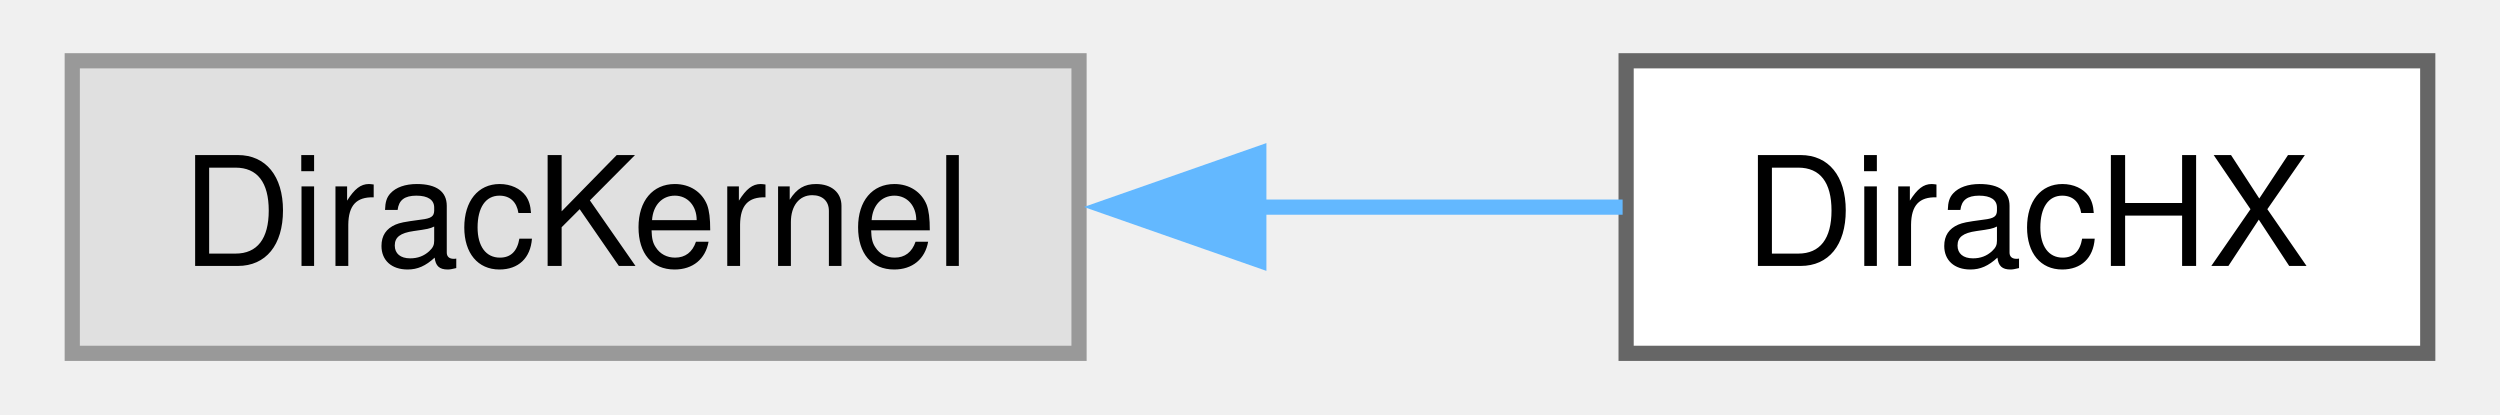
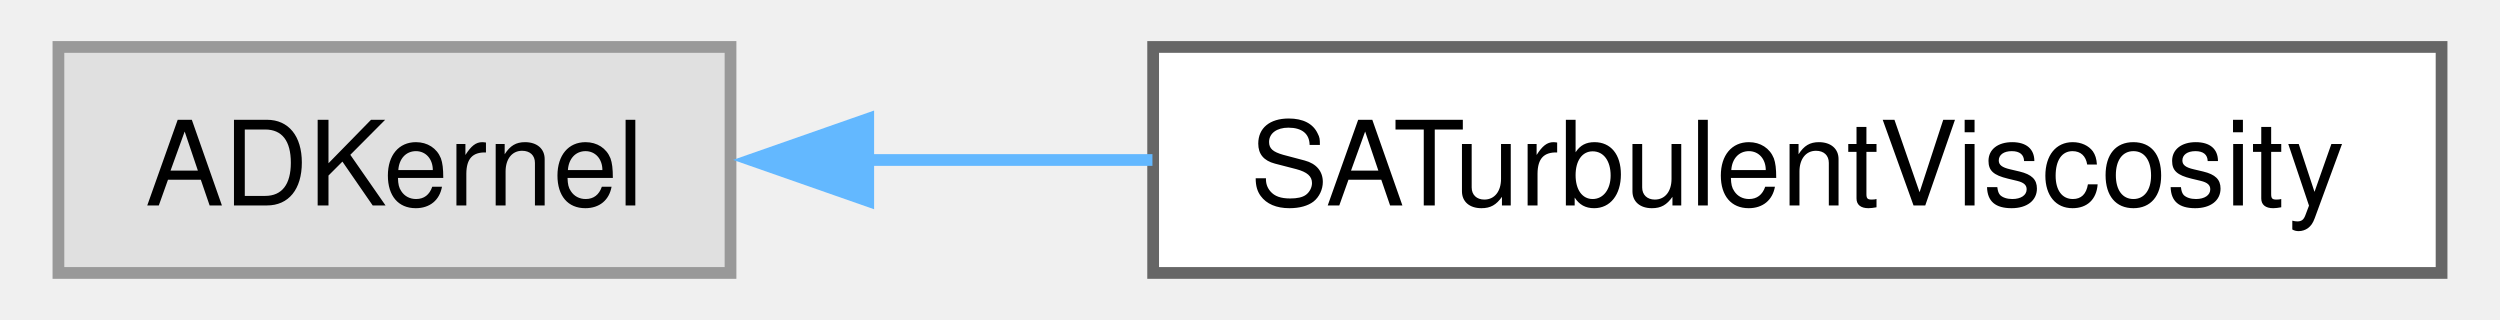
- <svg xmlns="http://www.w3.org/2000/svg" xmlns:xlink="http://www.w3.org/1999/xlink" width="163pt" height="27pt" viewBox="0.00 0.00 163.00 27.25">
+ <svg xmlns="http://www.w3.org/2000/svg" xmlns:xlink="http://www.w3.org/1999/xlink" width="211pt" height="27pt" viewBox="0.00 0.00 211.00 27.25">
  <g id="graph0" class="graph" transform="scale(1 1) rotate(0) translate(4 23.25)">
    <g id="Node000000" class="node">
      <g id="a_Node000000">
        <a xlink:title=" ">
-           <polygon fill="#e0e0e0" stroke="#999999" points="66.25,-19.25 0,-19.25 0,0 66.25,0 66.25,-19.25" />
-           <text text-anchor="middle" x="33.12" y="-5.75" font-family="Helvetica,sans-Serif" font-size="10.00">DiracKernel</text>
+           <polygon fill="#e0e0e0" stroke="#999999" points="57.25,-19.25 0,-19.25 0,0 57.25,0 57.25,-19.25" />
+           <text text-anchor="middle" x="28.62" y="-5.75" font-family="Helvetica,sans-Serif" font-size="10.00">ADKernel</text>
        </a>
      </g>
    </g>
    <g id="Node000001" class="node">
      <g id="a_Node000001">
-         <a xlink:href="class_dirac_h_x.html" target="_top" xlink:title=" ">
-           <polygon fill="white" stroke="#666666" points="155,-19.25 102.25,-19.25 102.25,0 155,0 155,-19.25" />
-           <text text-anchor="middle" x="128.62" y="-5.75" font-family="Helvetica,sans-Serif" font-size="10.00">DiracHX</text>
+         <a xlink:href="class_s_a_turbulent_viscosity.html" target="_top" xlink:title=" ">
+           <polygon fill="white" stroke="#666666" points="203,-19.25 93.25,-19.25 93.25,0 203,0 203,-19.25" />
+           <text text-anchor="middle" x="148.12" y="-5.75" font-family="Helvetica,sans-Serif" font-size="10.00">SATurbulentViscosity</text>
        </a>
      </g>
    </g>
-     <g id="edge10_Node000000_Node000001" class="edge">
-       <g id="a_edge10_Node000000_Node000001">
+     <g id="edge8_Node000000_Node000001" class="edge">
+       <g id="a_edge8_Node000000_Node000001">
        <a xlink:title=" ">
-           <path fill="none" stroke="#63b8ff" d="M78.01,-9.62C86.23,-9.62 94.58,-9.62 102.02,-9.62" />
-           <polygon fill="#63b8ff" stroke="#63b8ff" points="78.08,-6.13 68.08,-9.63 78.08,-13.13 78.08,-6.13" />
+           <path fill="none" stroke="#63b8ff" d="M68.84,-9.62C76.66,-9.62 84.99,-9.62 93.19,-9.62" />
+           <polygon fill="#63b8ff" stroke="#63b8ff" points="68.98,-6.13 58.98,-9.63 68.98,-13.13 68.98,-6.13" />
        </a>
      </g>
    </g>
  </g>
</svg>
